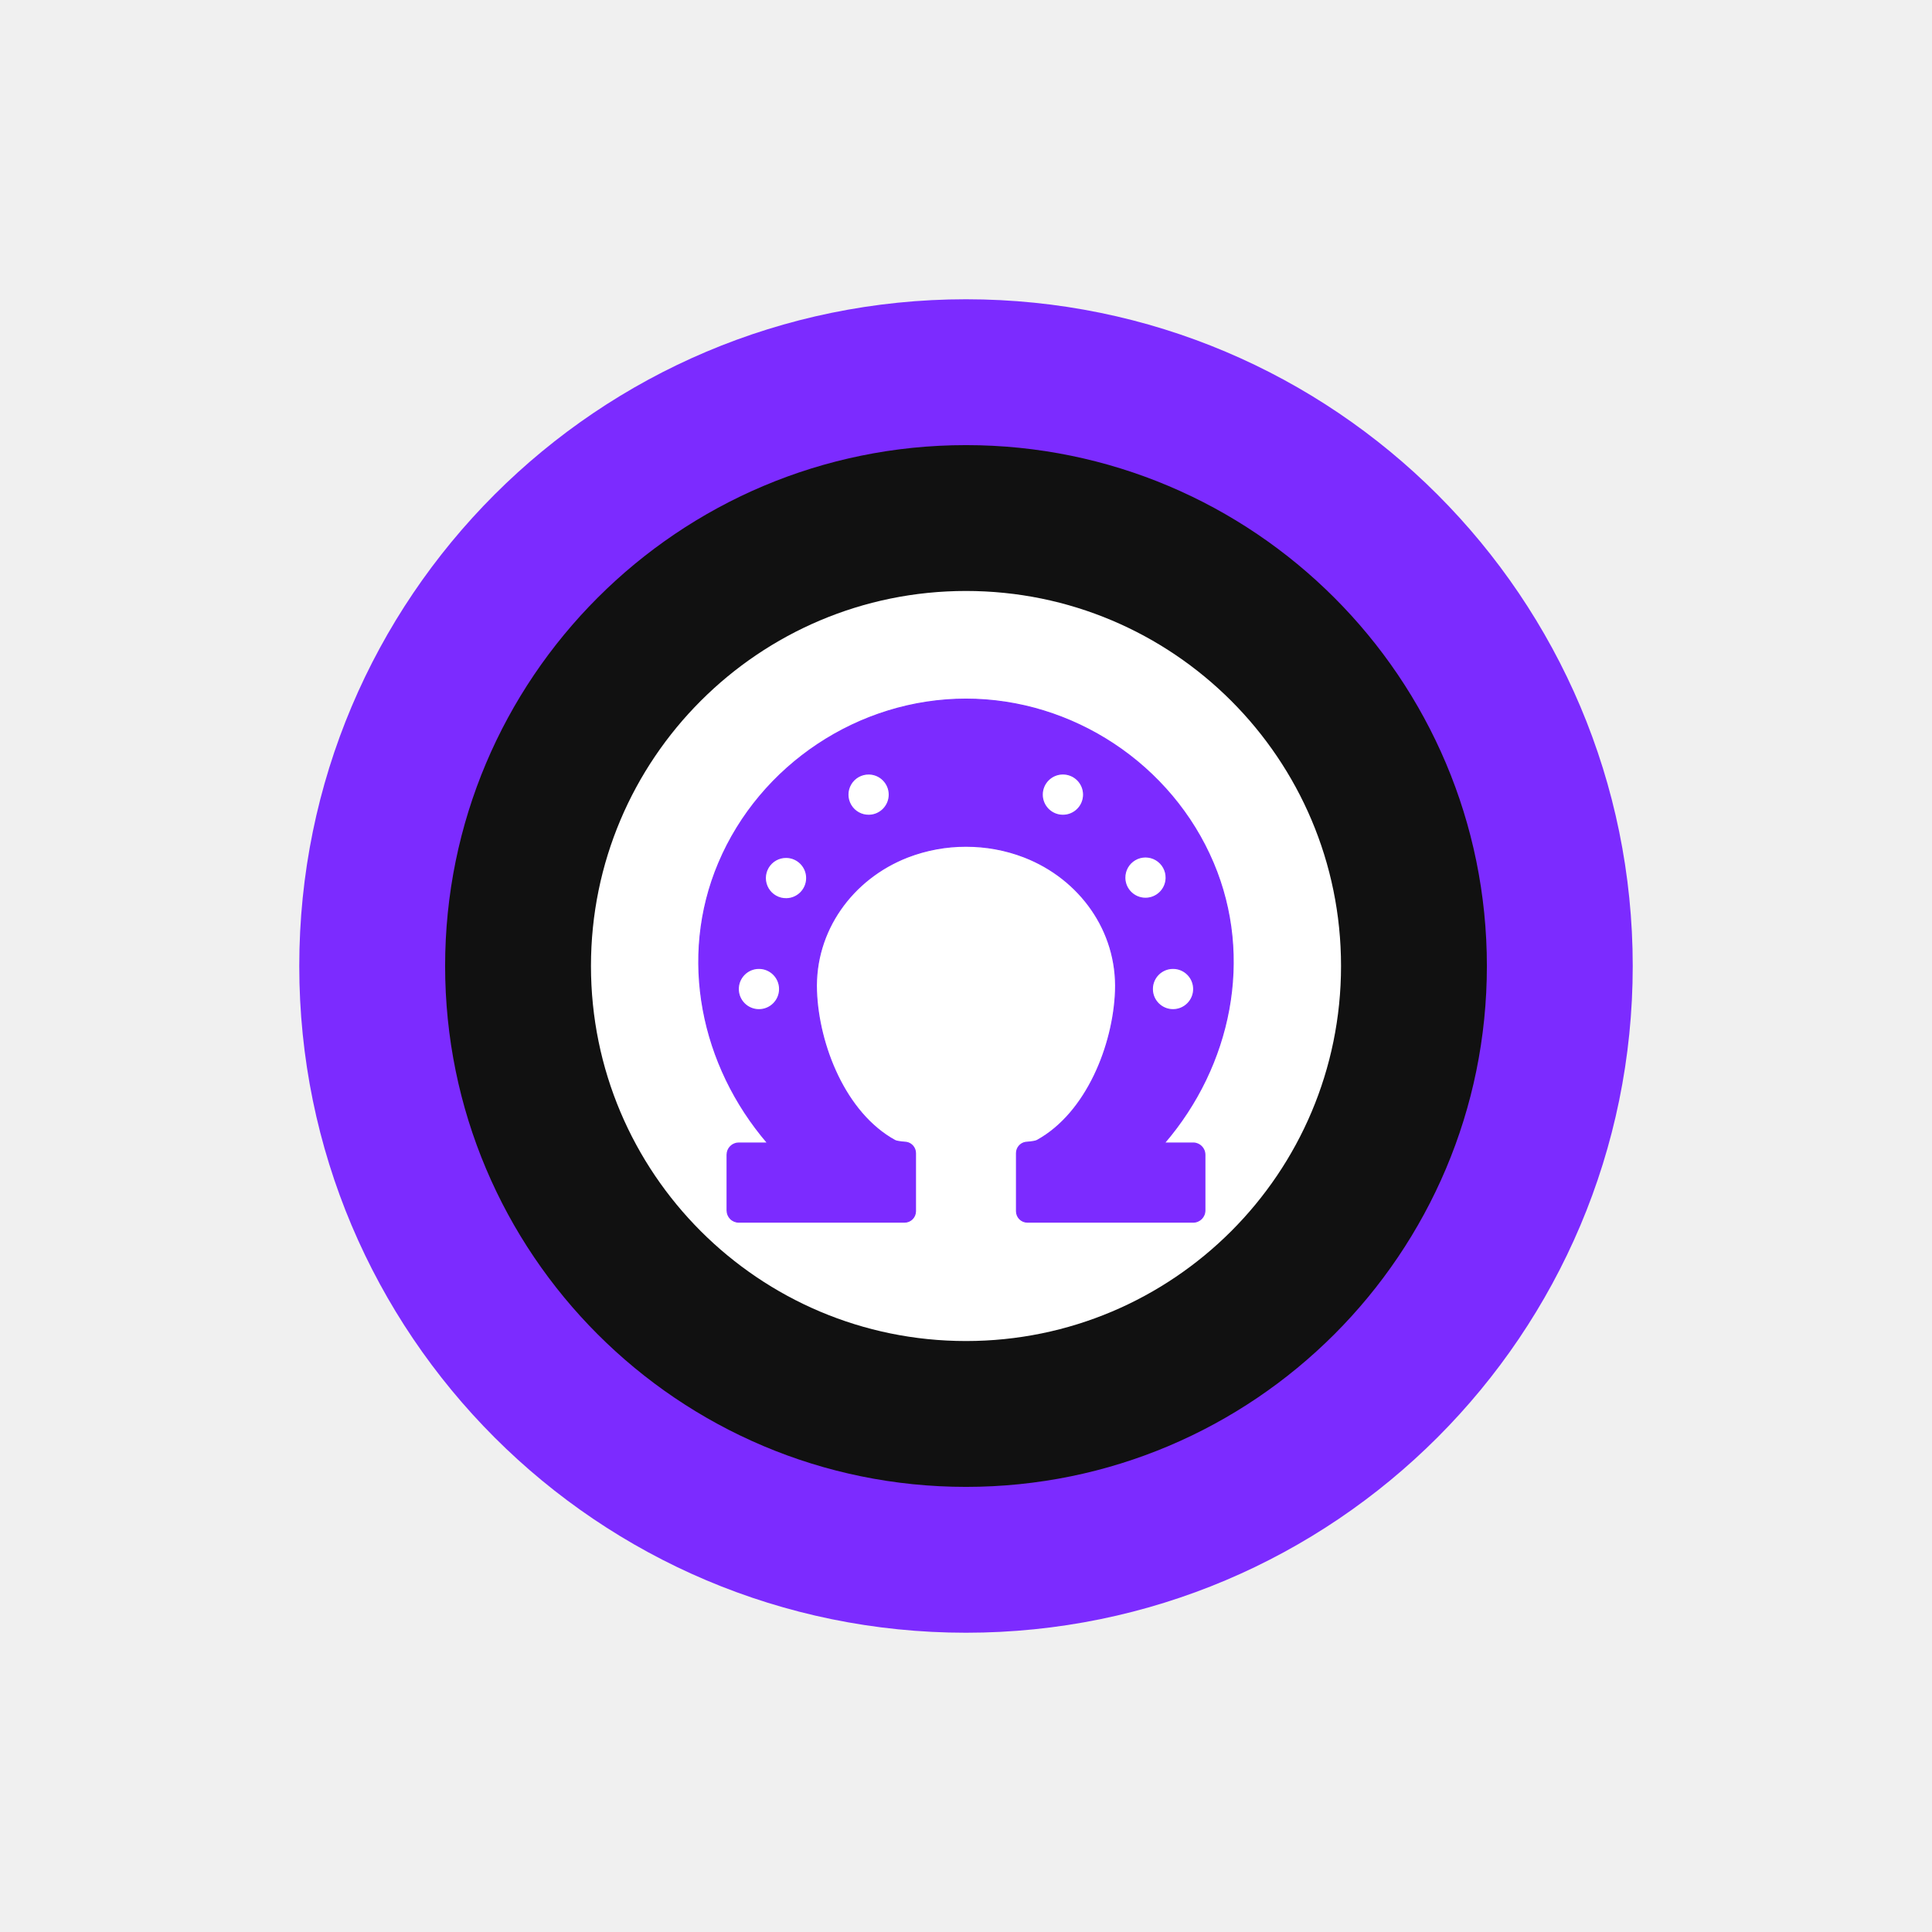
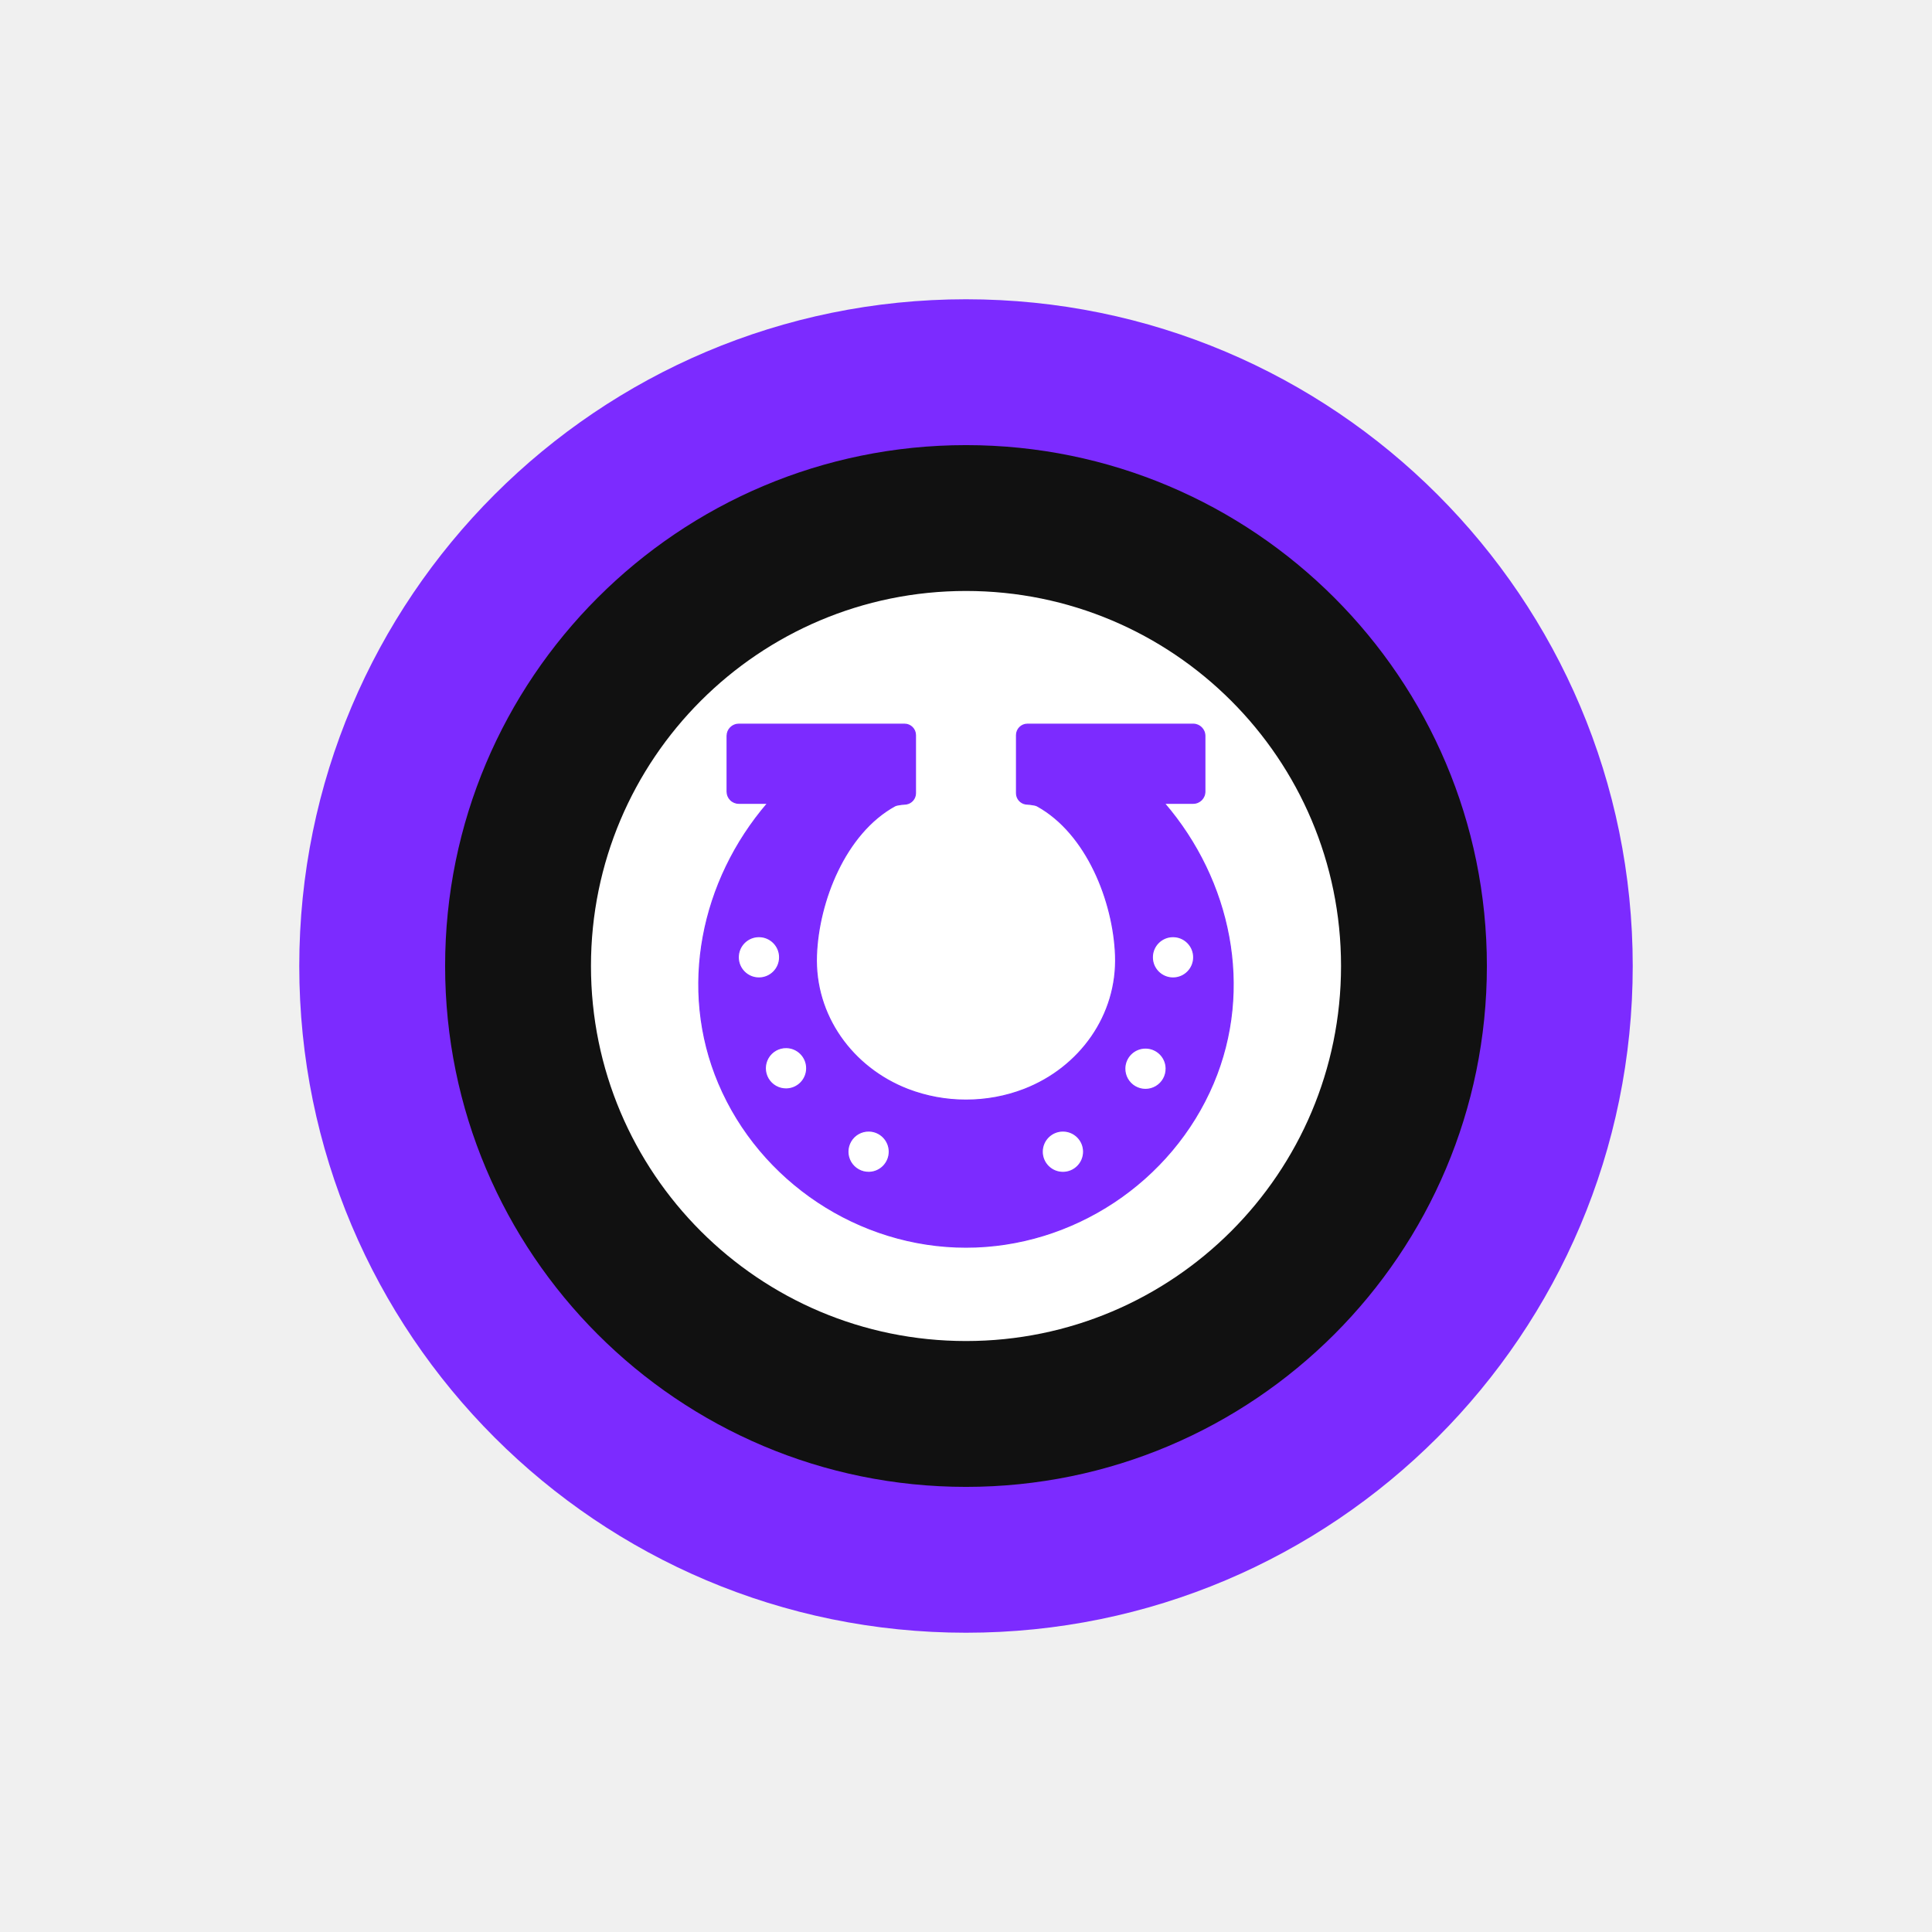
<svg xmlns="http://www.w3.org/2000/svg" viewBox="-51 -51 102 102">
  <g>
    <circle cx="0" cy="0" r="35.2" fill="#7c2bff" />
    <circle cx="0" cy="0" r="27.5" fill="#111" />
    <circle cx="0" cy="0" r="19.8" fill="#fff" />
    <g transform="matrix(0.055107 0 0 0.055107 -14.108 -14.108)">
      <g fill="#7c2bff" stroke="#7c2bff" style="vector-effect:non-scaling-stroke">
-         <g id="ico">
+         <g id="ico" transform="matrix(1 0 0 -1 0 525.75)">
          <path id="path1" d="M473.67 425.59h-27.55c63.64-74.14 85.23-177.35 46.77-268.26C453.03 63.16 358.32.32 255.99.33 153.67.32 58.98 63.16 19.12 157.33c-38.47 90.9-16.89 194.12 46.77 268.26H38.33a11.2 11.2 0 0 0-11.21 11.22v53.4a11.2 11.2 0 0 0 11.21 11.22h158.79c5.8 0 10.5-4.7 10.5-10.51v-55.6a10.5 10.5 0 0 0-8.77-10.37s-8.51-.48-10.99-1.84c-47.64-26.22-73.21-91.47-75.1-143.11-2.13-57.55 34.16-107.67 87.28-128.34l.16-.06.15-.06A155 155 0 0 1 256 141.28c18.99 0 37.92 3.42 55.63 10.26l.15.06.17.06c53.13 20.67 89.4 70.79 87.3 128.34-1.9 51.64-27.49 116.89-75.13 143.1-2.48 1.37-10.98 1.85-10.98 1.85a10.5 10.5 0 0 0-8.77 10.36v55.6c0 5.81 4.7 10.52 10.51 10.52h158.8a11.2 11.2 0 0 0 11.2-11.21v-53.41c0-6.2-5.02-11.22-11.2-11.22M57.64 297.85a19.775 19.775 0 1 1 0-39.55 19.775 19.775 0 0 1 0 39.55m26.37-106.3a19.79 19.79 0 1 1 .01-39.57 19.79 19.79 0 0 1-.01 39.57m79.13-79.94a19.78 19.78 0 1 1-.01-39.55 19.78 19.78 0 0 1 0 39.55m28.75 43.2q-.16.08 0 0m10.28-3.97c3.37-1.31 2.4-.93 0 0m114.54 2.67c5.6 2.16 3.56 1.38 0 0m32.16-41.9a19.785 19.785 0 1 1 0-39.57 19.785 19.785 0 0 1 0 39.57m59.33 60.16a19.78 19.78 0 1 1 39.55 0 19.78 19.78 0 0 1-39.55 0m26.38 106.3a19.775 19.775 0 1 1 39.55 0 19.775 19.775 0 0 1-39.55 0" />
        </g>
      </g>
    </g>
  </g>
</svg>
